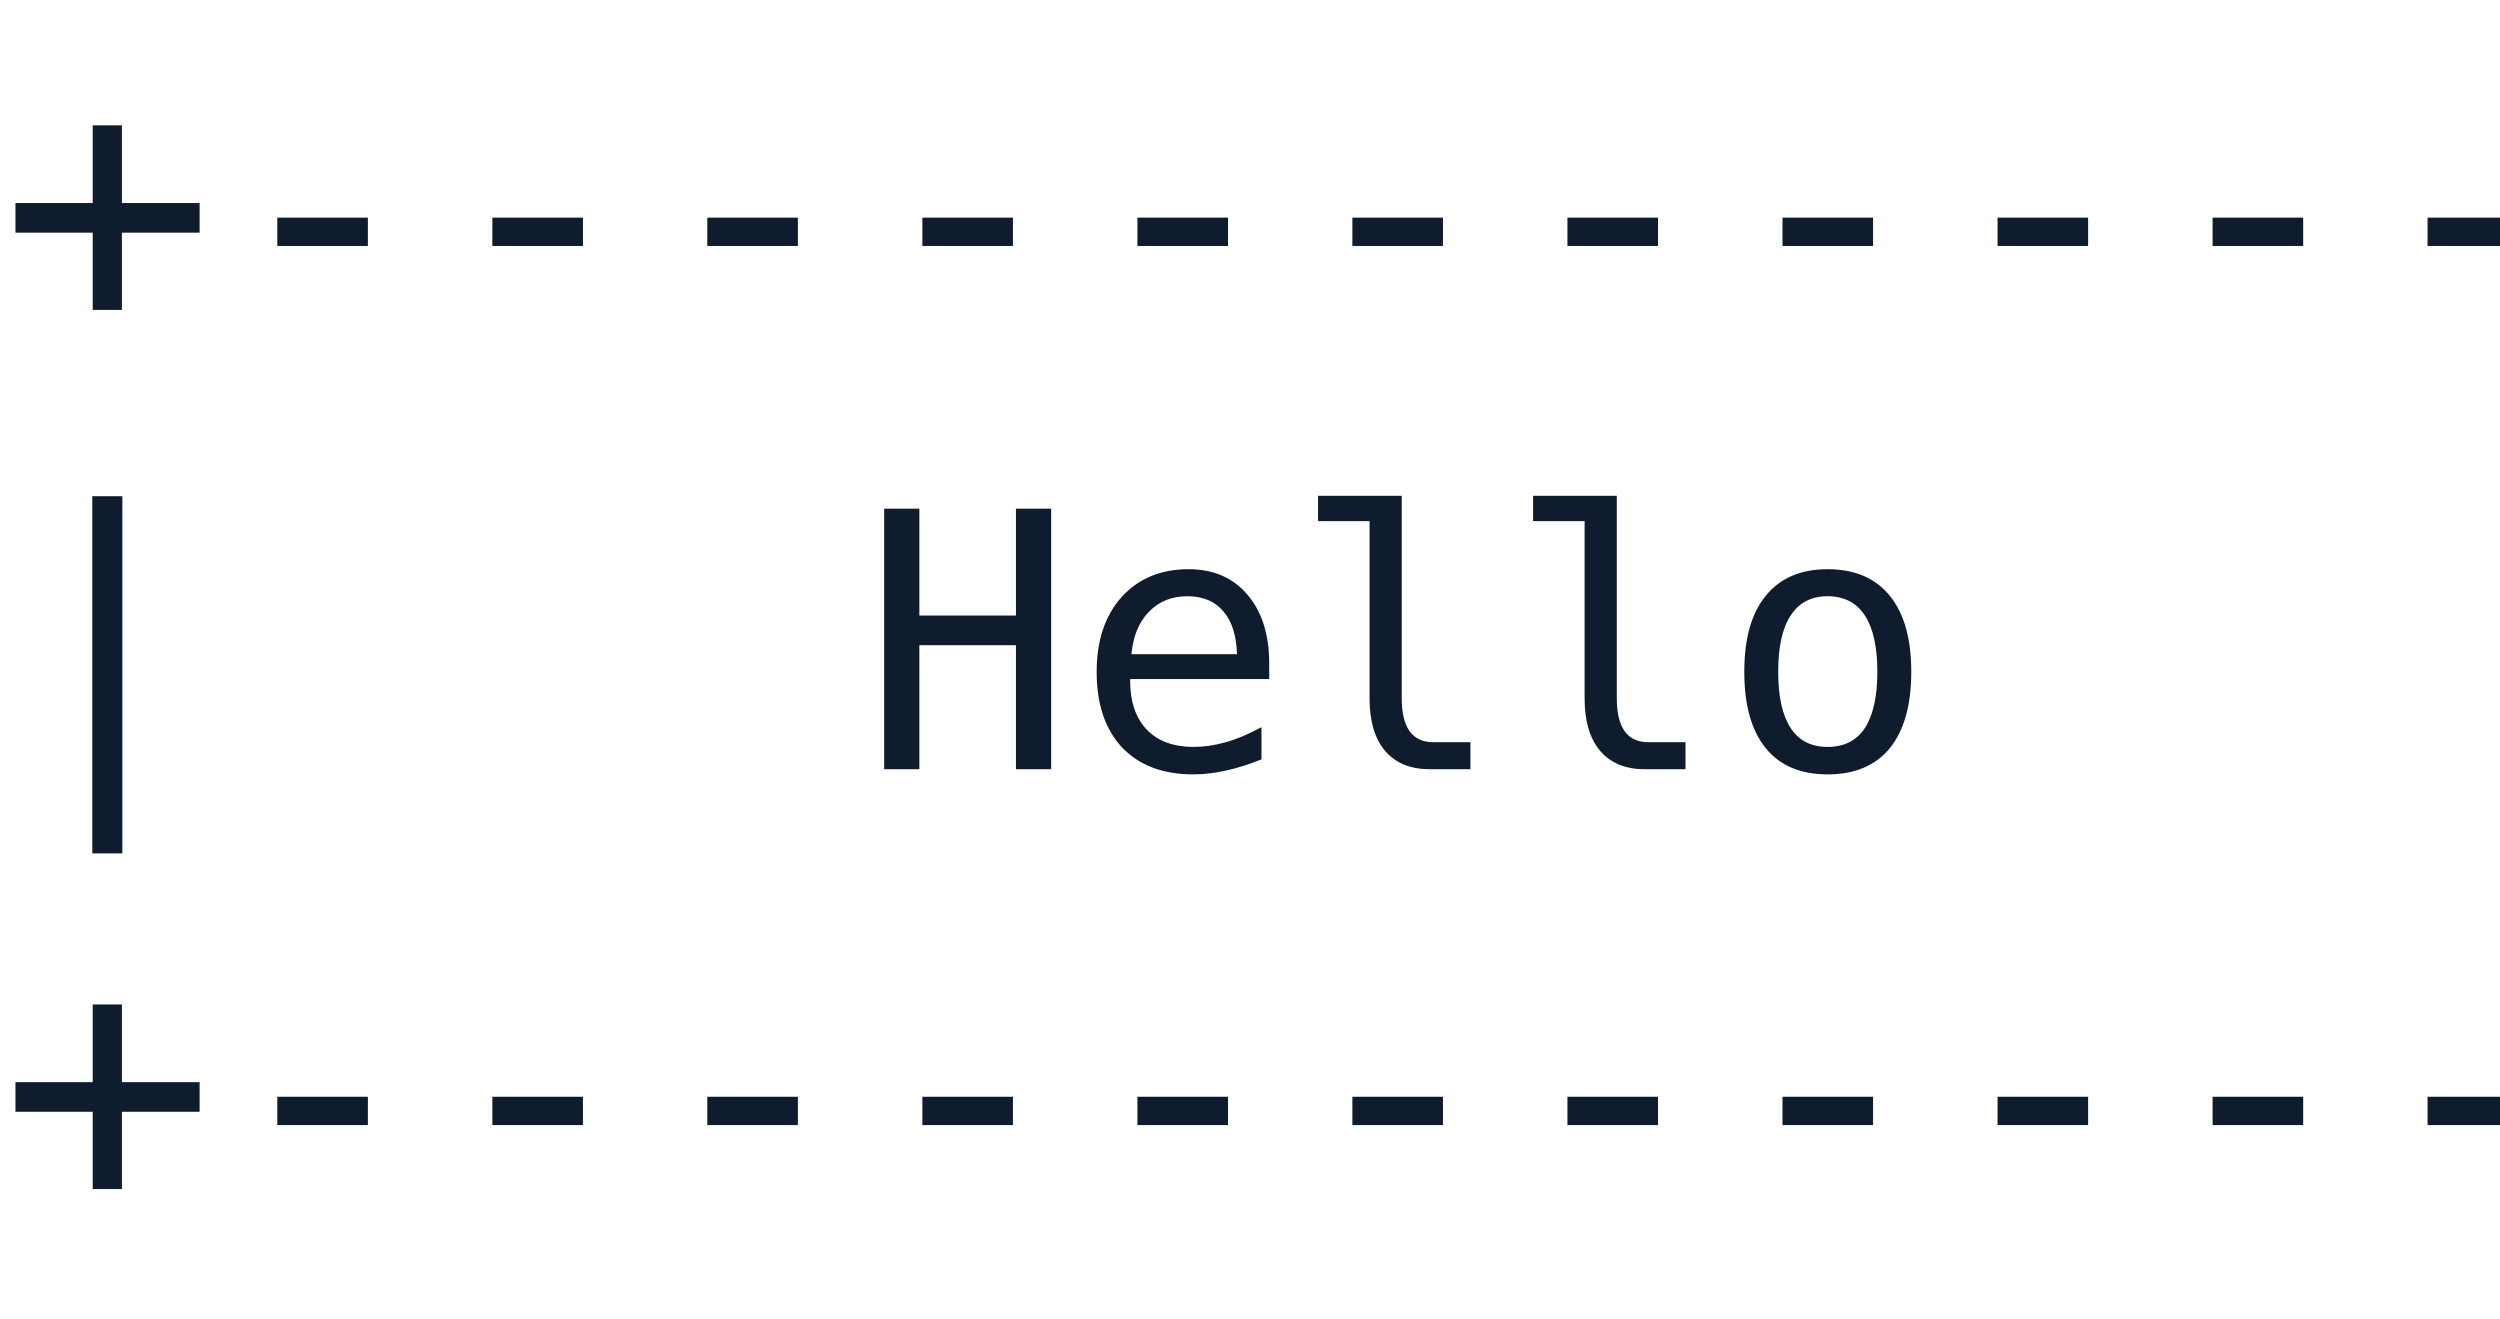
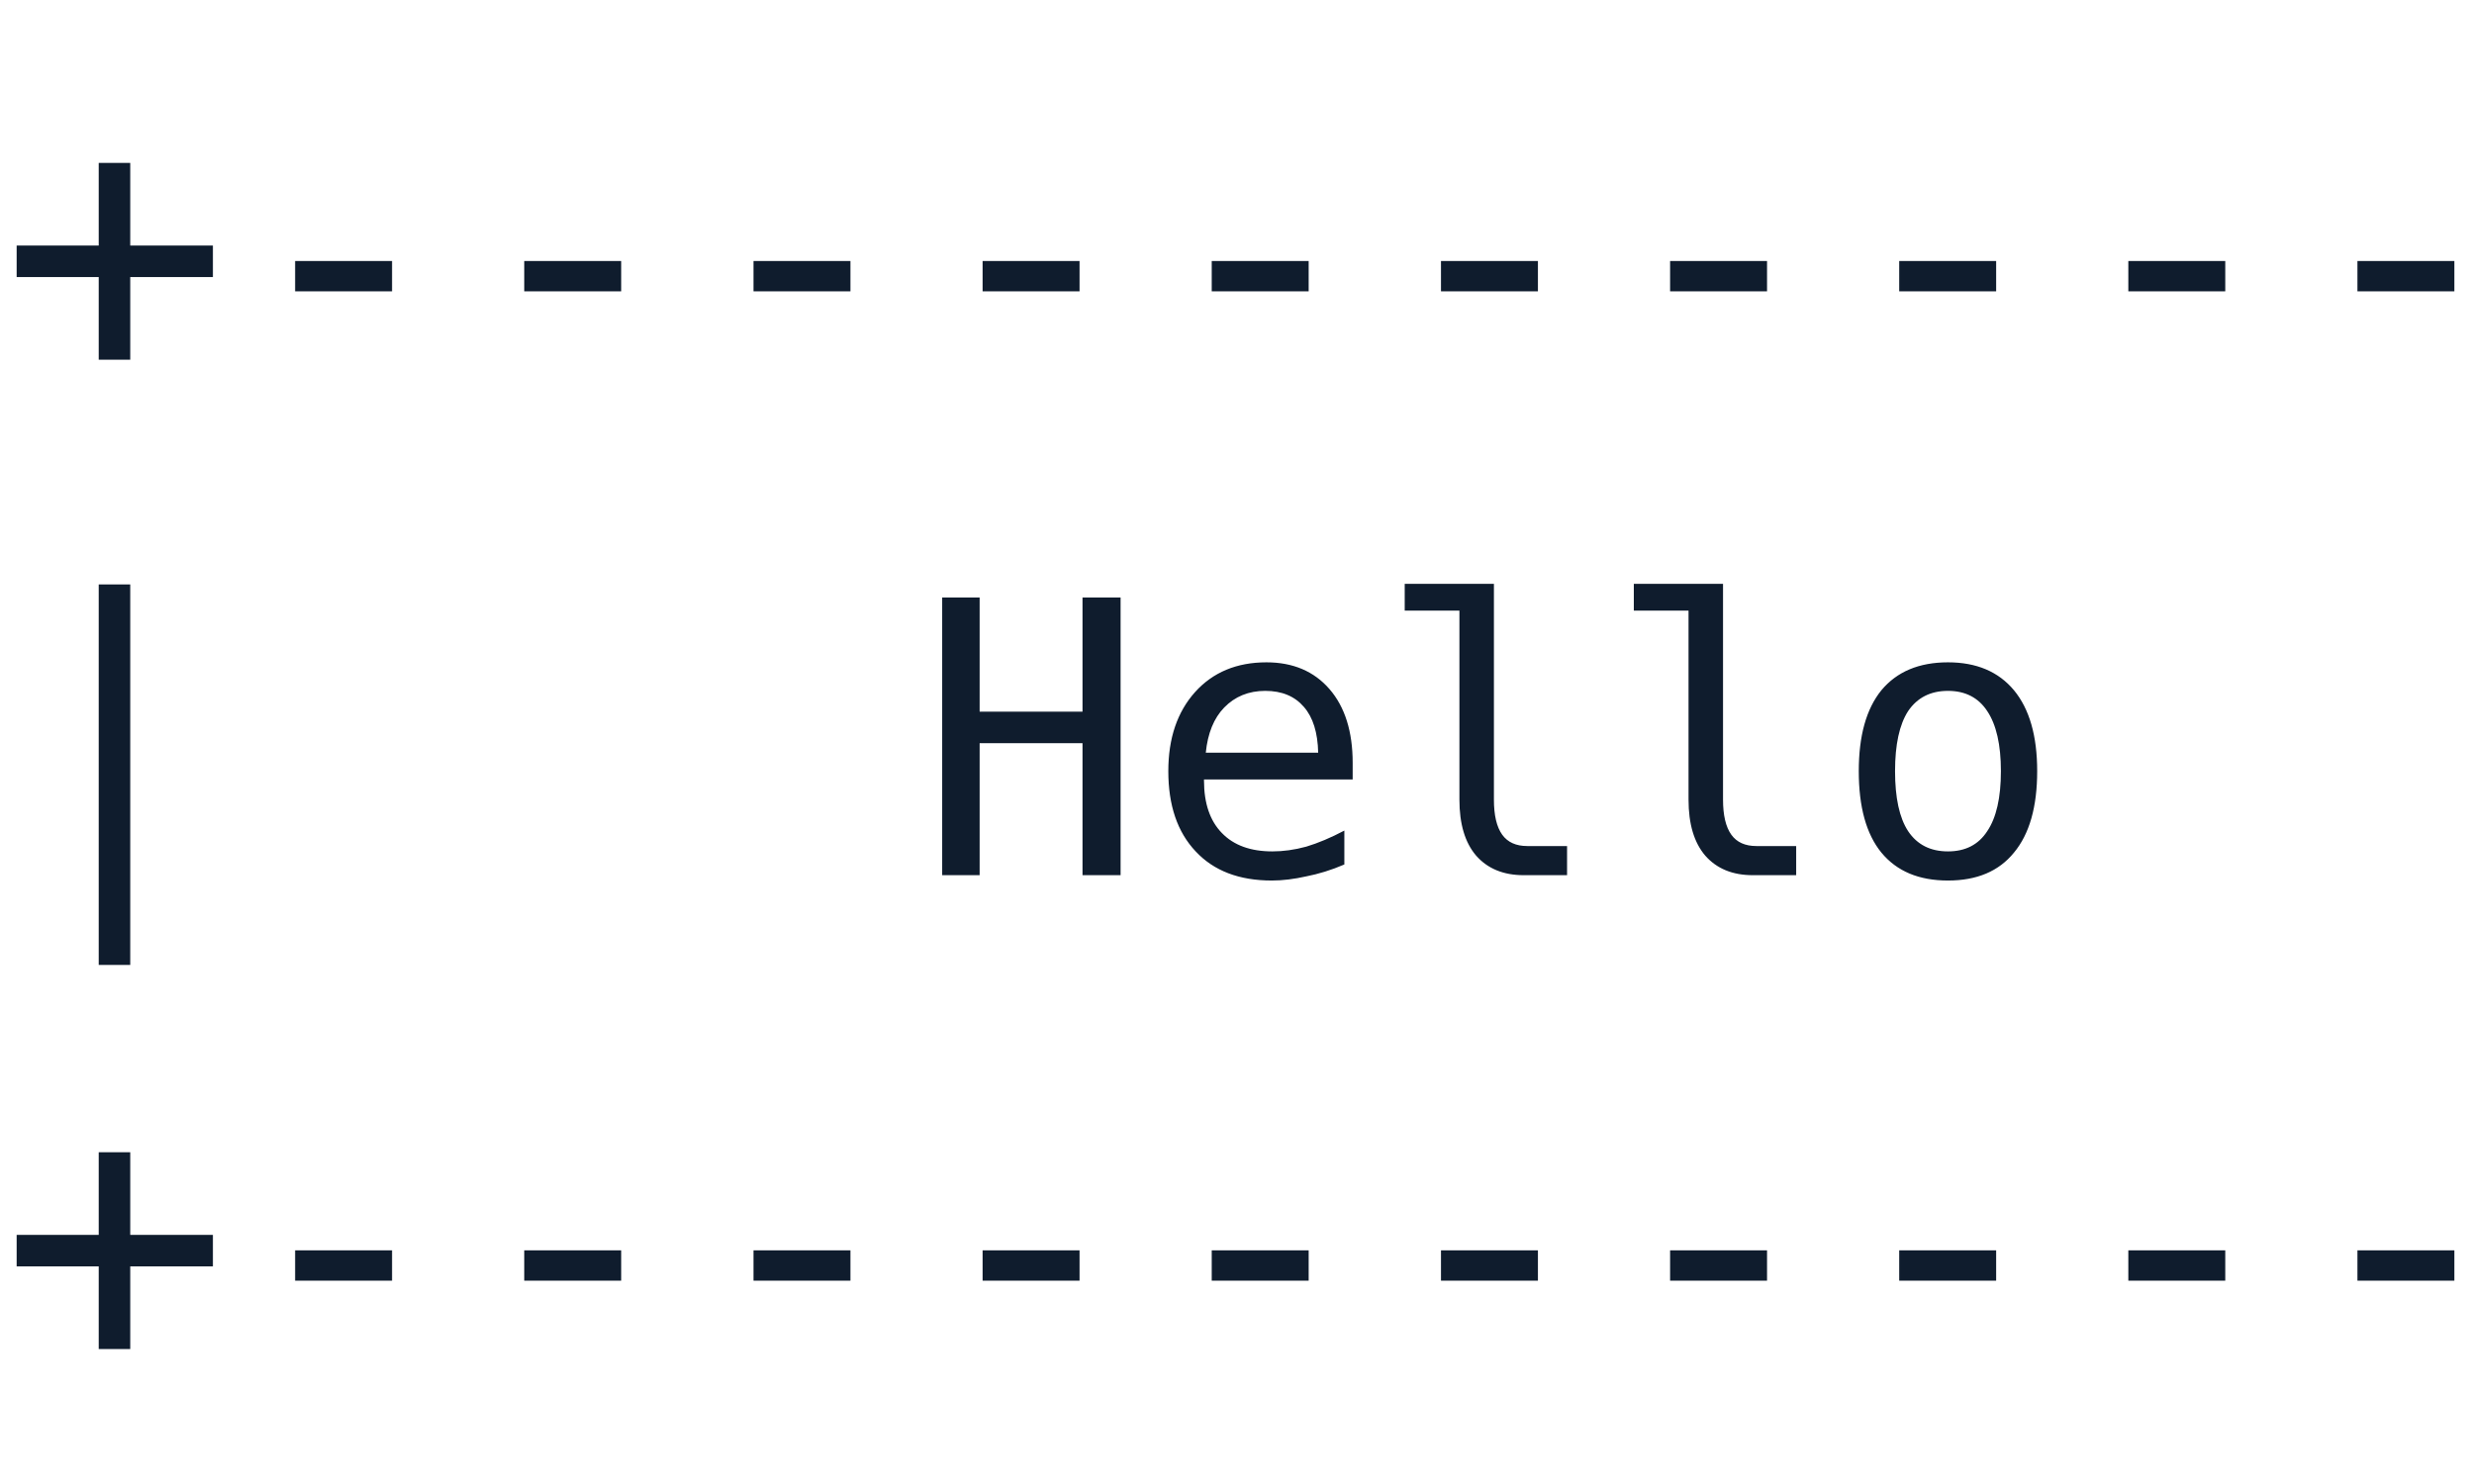
- <svg xmlns="http://www.w3.org/2000/svg" viewBox="0 0 91 48" width="91" height="48">
-   <style>text { font-family: "Cascadia Code", "JetBrains Mono", "Iosevka", ui-monospace, Menlo, Consolas, monospace; font-size: 13px; fill: #0f1c2d; white-space: pre; }</style>
-   <text x="0" y="12" xml:space="preserve">+-----------+</text>
-   <text x="0" y="28" xml:space="preserve">|   Hello   |</text>
-   <text x="0" y="44" xml:space="preserve">+-----------+</text>
+ <svg xmlns="http://www.w3.org/2000/svg" viewBox="0 0 65 39" width="65" height="39">
+   <style>text { font-family: "Cascadia Code", "JetBrains Mono", "Iosevka", ui-monospace, Menlo, Consolas, monospace; font-size: 10px; fill: #0f1c2d; white-space: pre; }</style>
+   <text x="0" y="10" xml:space="preserve">+-----------+</text>
+   <text x="0" y="23" xml:space="preserve">|   Hello   |</text>
+   <text x="0" y="36" xml:space="preserve">+-----------+</text>
</svg>
